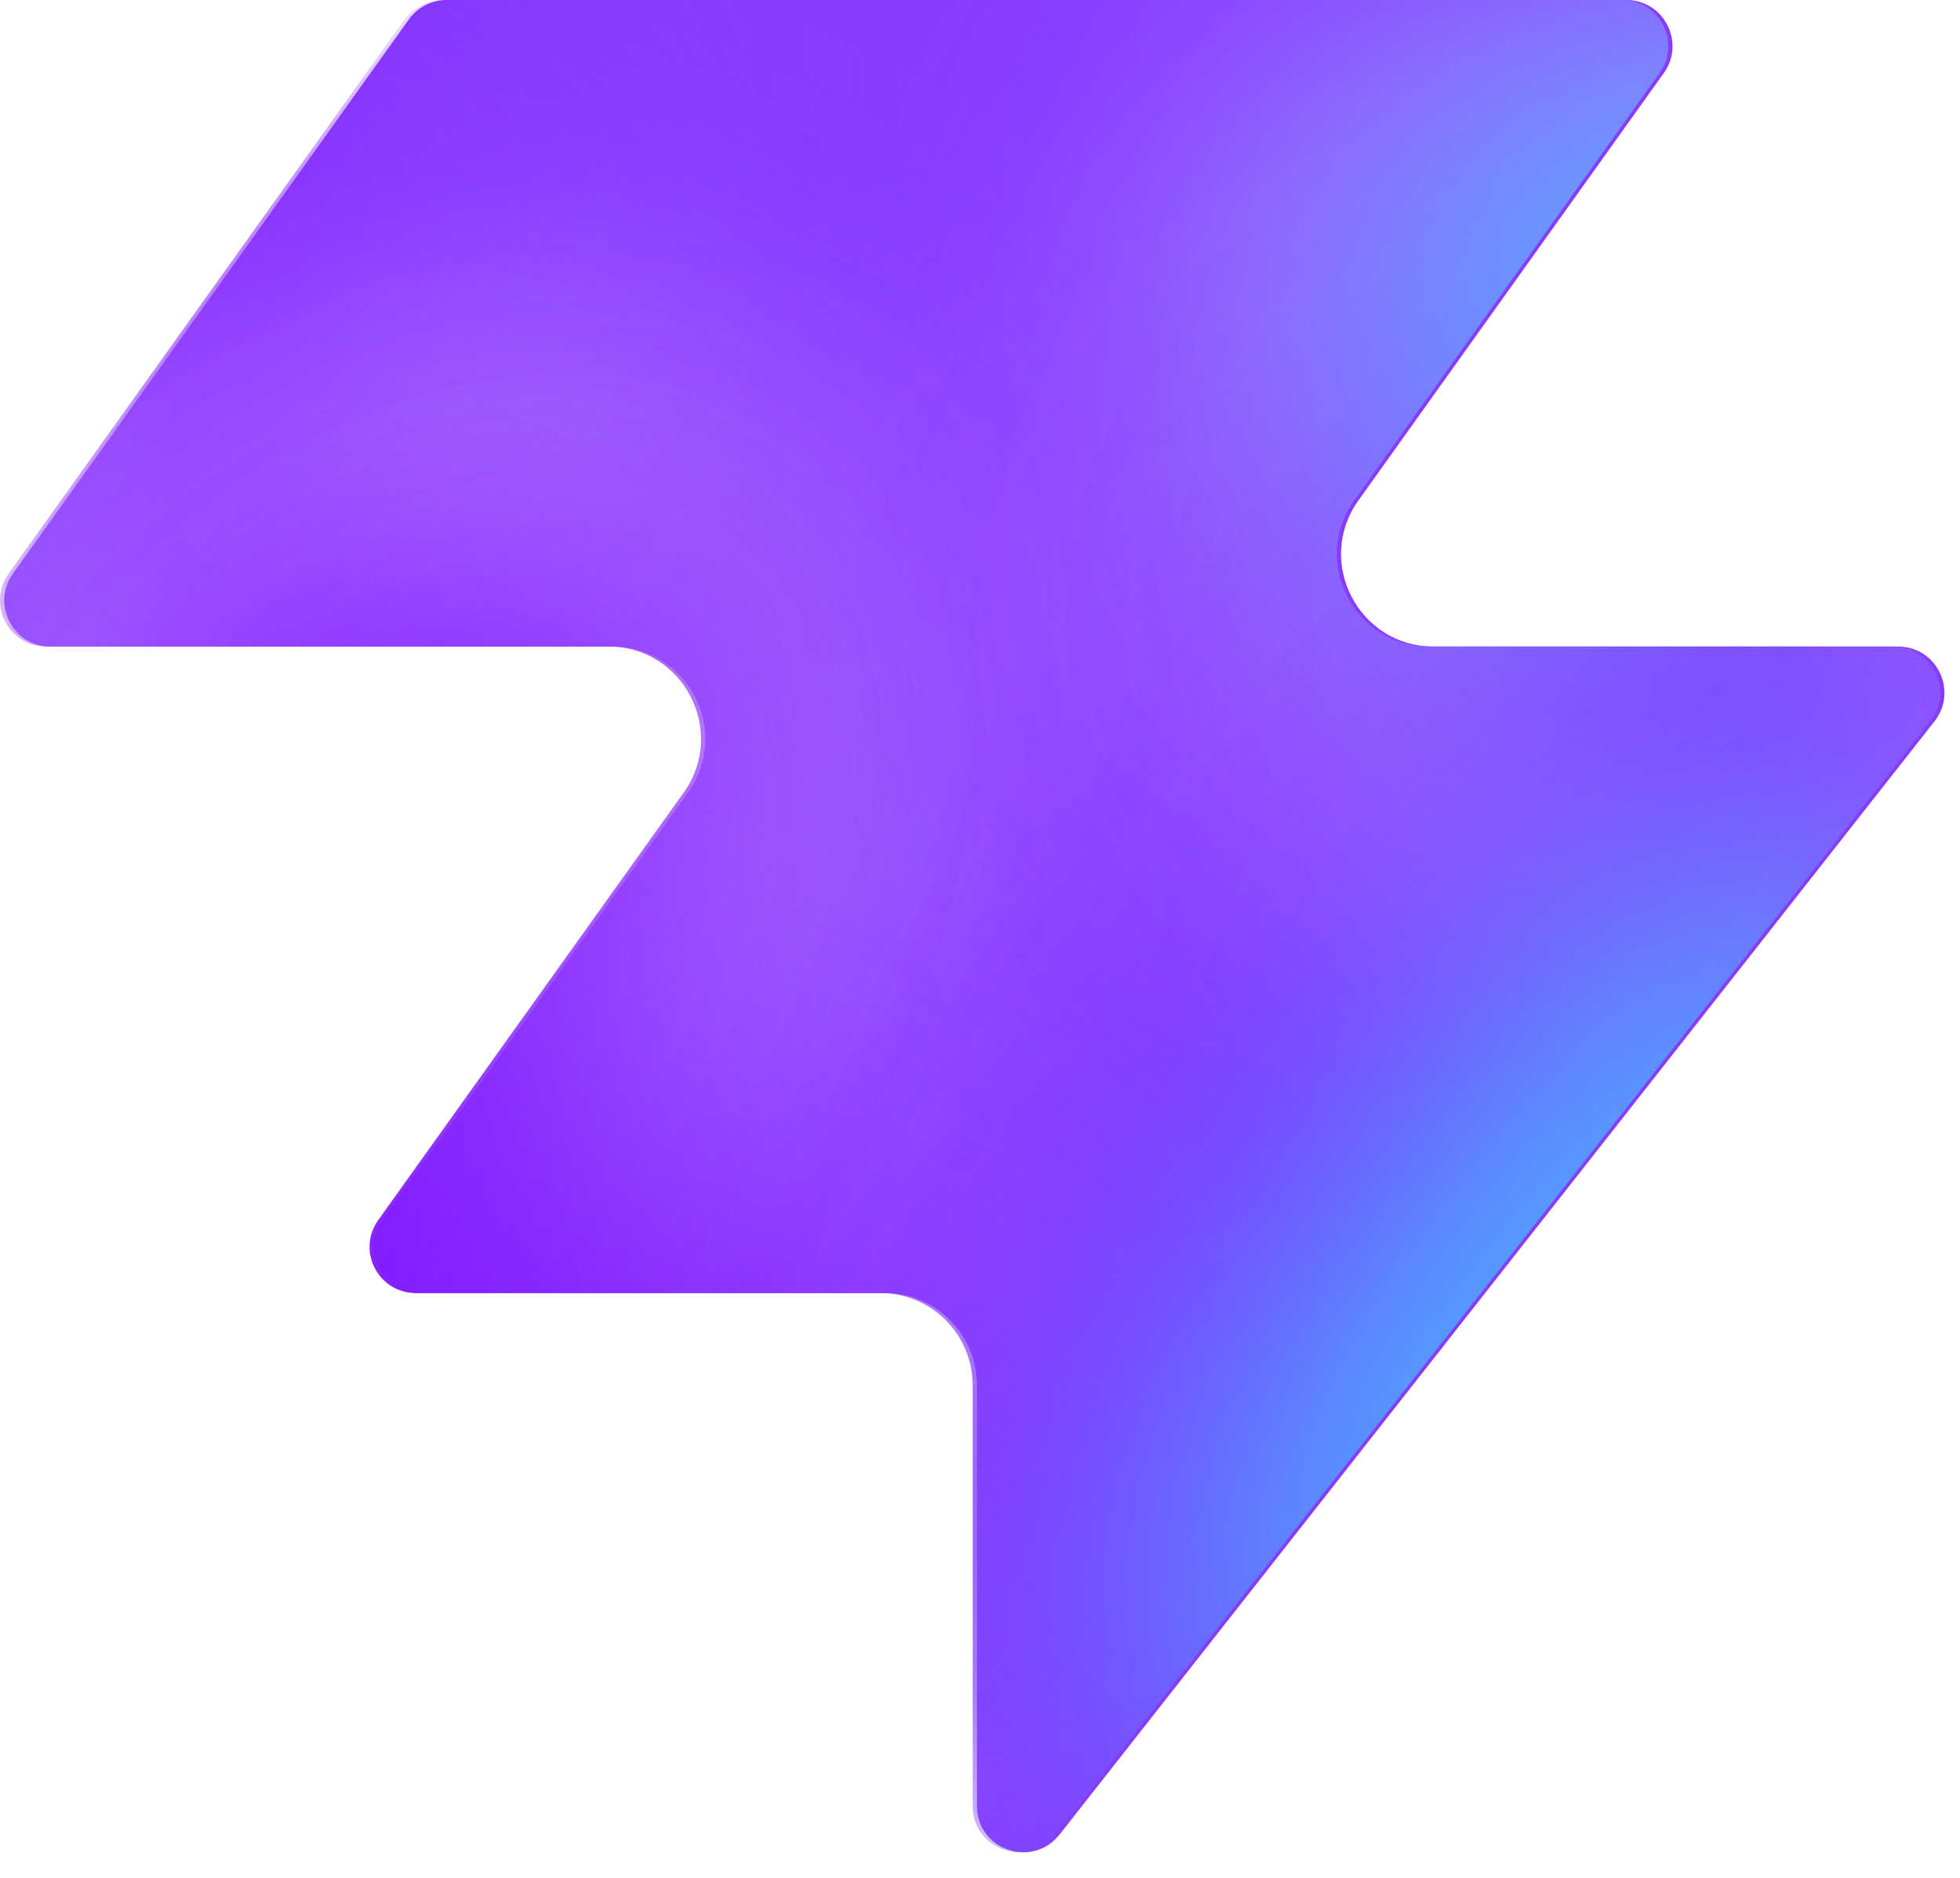
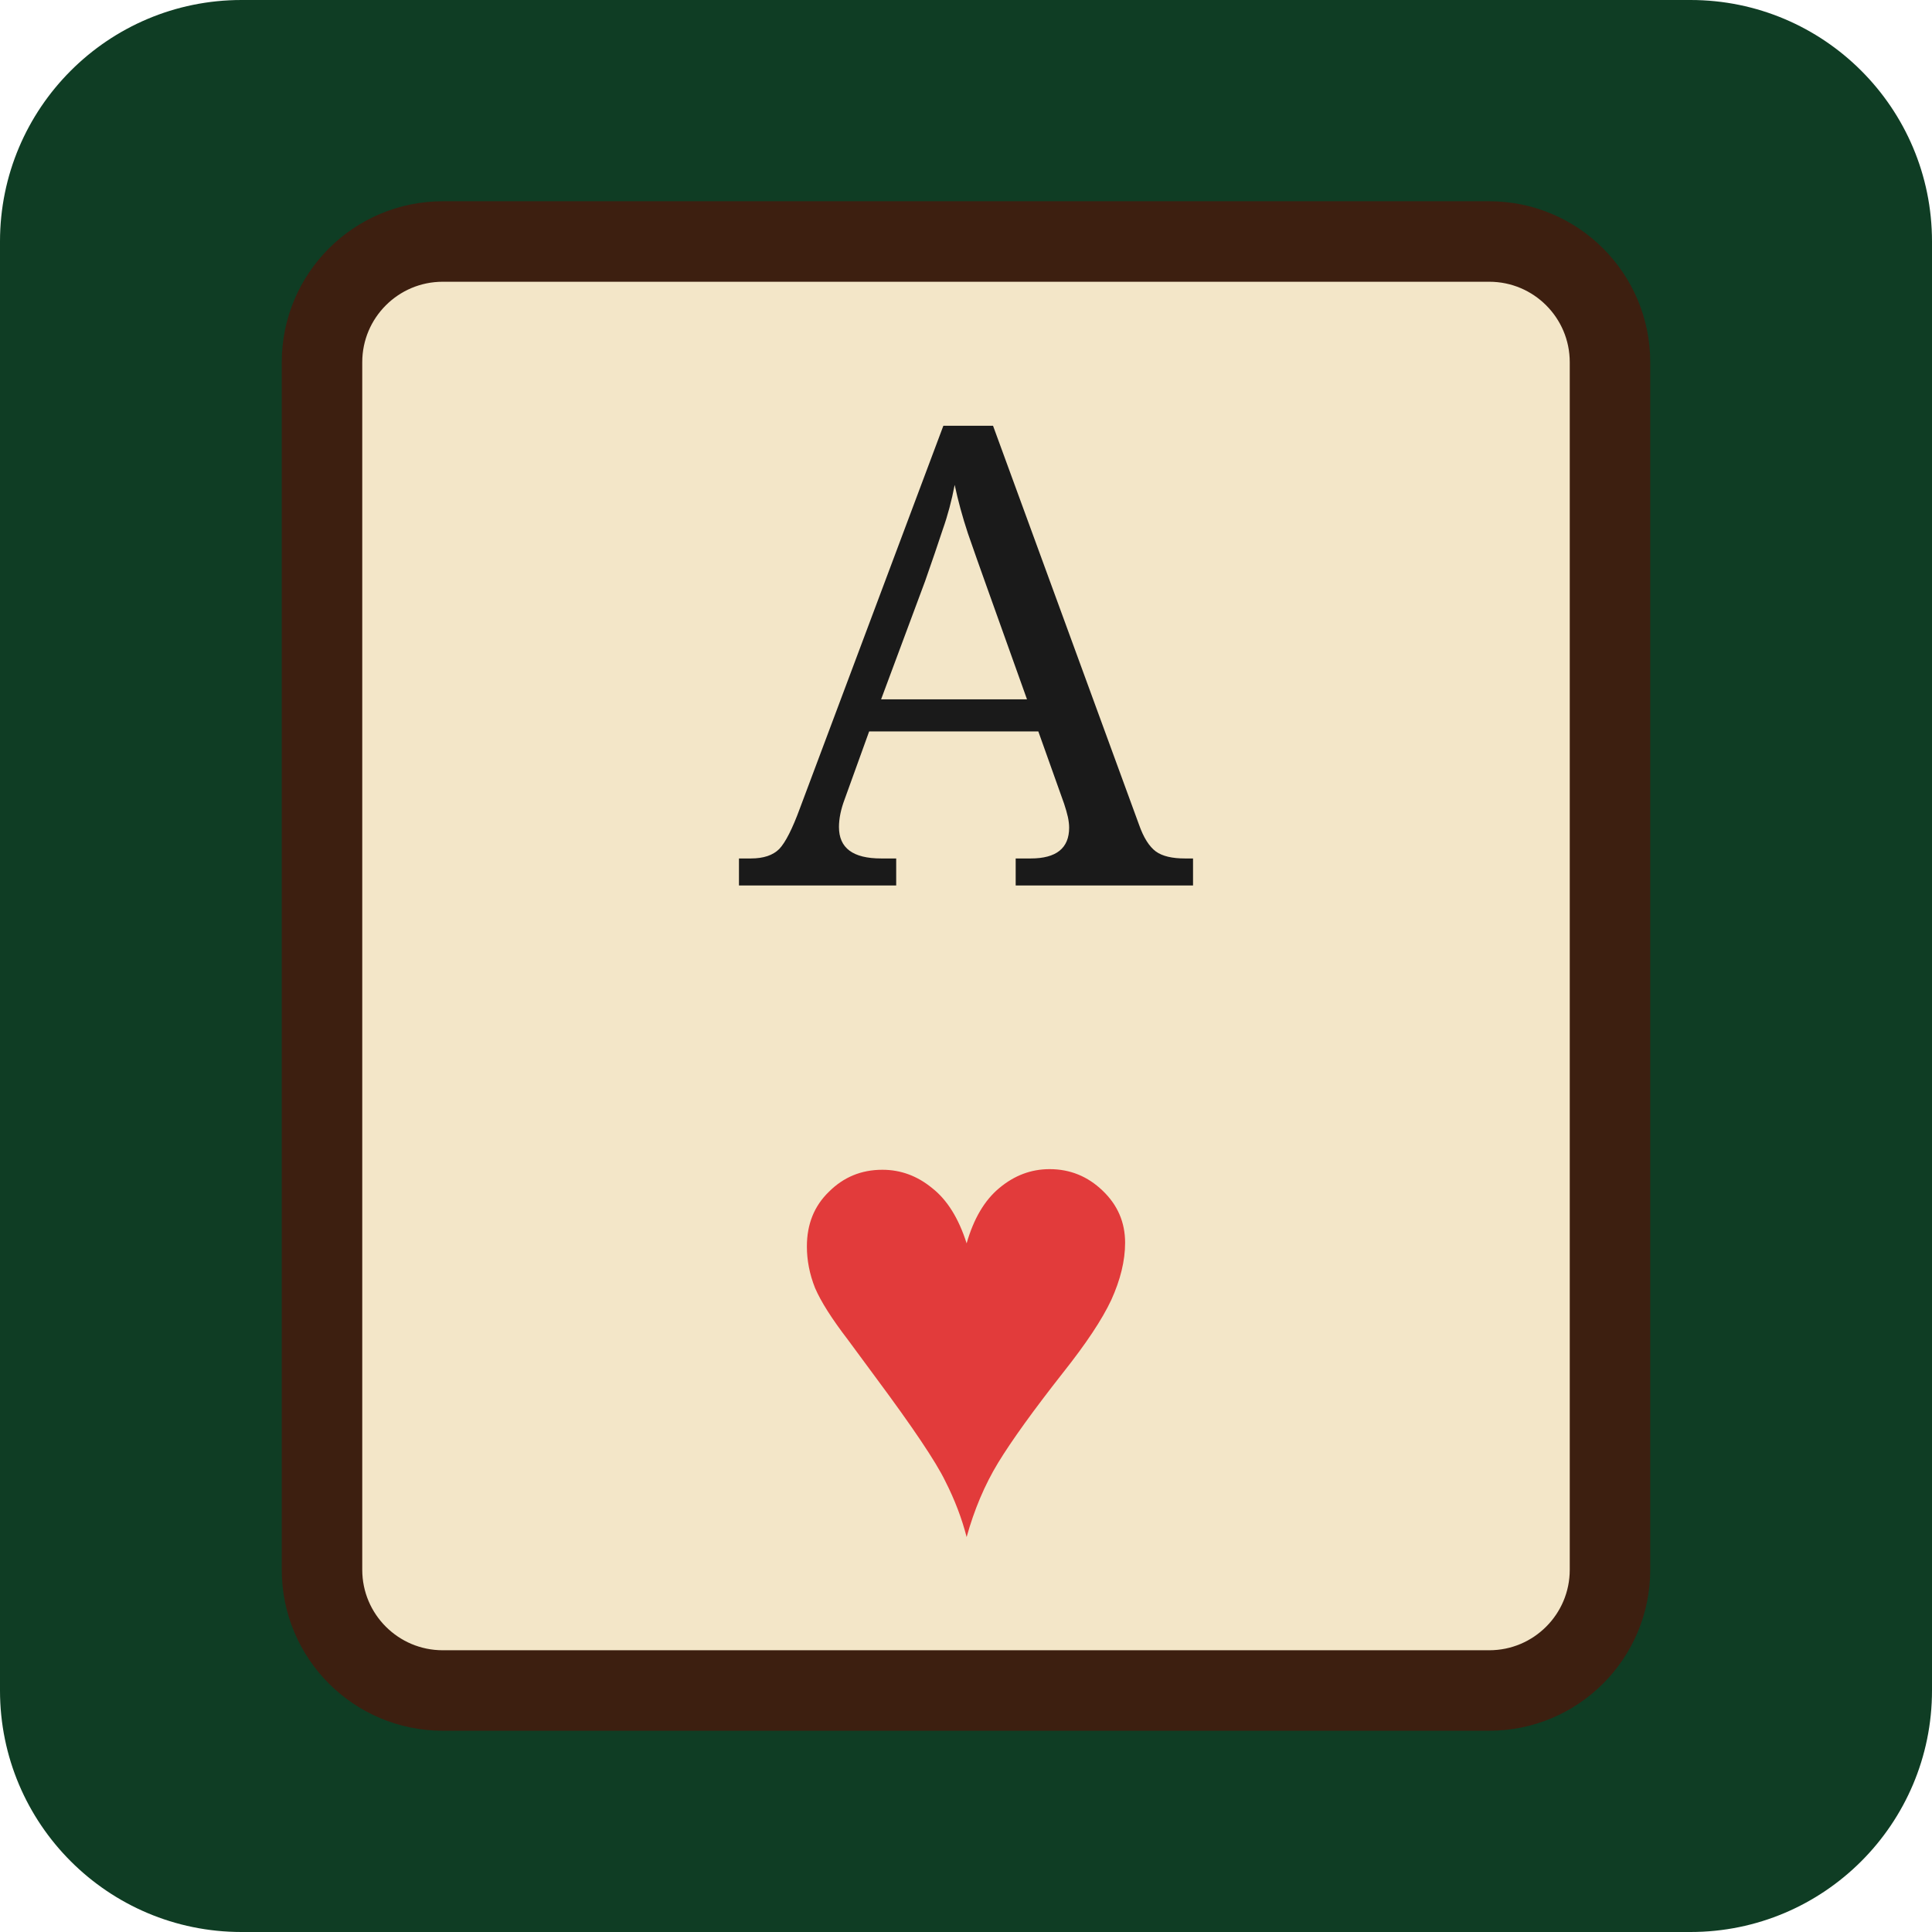
- <svg xmlns="http://www.w3.org/2000/svg" width="48" height="46" fill="none" viewBox="0 0 48 46">
-   <path fill="#863bff" d="M25.946 44.938c-.664.845-2.021.375-2.021-.698V33.937a2.26 2.26 0 0 0-2.262-2.262H10.287c-.92 0-1.456-1.04-.92-1.788l7.48-10.471c1.07-1.497 0-3.578-1.842-3.578H1.237c-.92 0-1.456-1.04-.92-1.788L10.013.474c.214-.297.556-.474.92-.474h28.894c.92 0 1.456 1.04.92 1.788l-7.48 10.471c-1.07 1.498 0 3.579 1.842 3.579h11.377c.943 0 1.473 1.088.89 1.83L25.947 44.94z" style="fill:#863bff;fill:color(display-p3 .525 .23 1);fill-opacity:1" />
-   <mask id="a" width="48" height="46" x="0" y="0" maskUnits="userSpaceOnUse" style="mask-type:alpha">
-     <path fill="#000" d="M25.842 44.938c-.664.844-2.021.375-2.021-.698V33.937a2.26 2.26 0 0 0-2.262-2.262H10.183c-.92 0-1.456-1.04-.92-1.788l7.48-10.471c1.07-1.498 0-3.579-1.842-3.579H1.133c-.92 0-1.456-1.04-.92-1.787L9.91.473c.214-.297.556-.474.92-.474h28.894c.92 0 1.456 1.04.92 1.788l-7.48 10.471c-1.07 1.498 0 3.578 1.842 3.578h11.377c.943 0 1.473 1.088.89 1.832L25.843 44.94z" style="fill:#000;fill-opacity:1" />
-   </mask>
-   <g mask="url(#a)">
-     <g filter="url(#b)">
-       <ellipse cx="5.508" cy="14.704" fill="#ede6ff" rx="5.508" ry="14.704" style="fill:#ede6ff;fill:color(display-p3 .927 .903 1);fill-opacity:1" transform="matrix(.00324 1 1 -.00324 -4.47 31.516)" />
-     </g>
-     <g filter="url(#c)">
-       <ellipse cx="10.399" cy="29.851" fill="#ede6ff" rx="10.399" ry="29.851" style="fill:#ede6ff;fill:color(display-p3 .927 .903 1);fill-opacity:1" transform="matrix(.00324 1 1 -.00324 -39.328 7.883)" />
-     </g>
-     <g filter="url(#d)">
-       <ellipse cx="5.508" cy="30.487" fill="#7e14ff" rx="5.508" ry="30.487" style="fill:#7e14ff;fill:color(display-p3 .492 .077 1);fill-opacity:1" transform="rotate(89.814 -25.913 -14.639)scale(1 -1)" />
-     </g>
-     <g filter="url(#e)">
-       <ellipse cx="5.508" cy="30.599" fill="#7e14ff" rx="5.508" ry="30.599" style="fill:#7e14ff;fill:color(display-p3 .492 .077 1);fill-opacity:1" transform="rotate(89.814 -32.644 -3.334)scale(1 -1)" />
-     </g>
-     <g filter="url(#f)">
-       <ellipse cx="5.508" cy="30.599" fill="#7e14ff" rx="5.508" ry="30.599" style="fill:#7e14ff;fill:color(display-p3 .492 .077 1);fill-opacity:1" transform="matrix(.00324 1 1 -.00324 -34.34 30.47)" />
-     </g>
-     <g filter="url(#g)">
-       <ellipse cx="14.072" cy="22.078" fill="#ede6ff" rx="14.072" ry="22.078" style="fill:#ede6ff;fill:color(display-p3 .927 .903 1);fill-opacity:1" transform="rotate(93.35 24.506 48.493)scale(-1 1)" />
-     </g>
-     <g filter="url(#h)">
-       <ellipse cx="3.47" cy="21.501" fill="#7e14ff" rx="3.47" ry="21.501" style="fill:#7e14ff;fill:color(display-p3 .492 .077 1);fill-opacity:1" transform="rotate(89.009 28.708 47.59)scale(-1 1)" />
-     </g>
-     <g filter="url(#i)">
-       <ellipse cx="3.47" cy="21.501" fill="#7e14ff" rx="3.47" ry="21.501" style="fill:#7e14ff;fill:color(display-p3 .492 .077 1);fill-opacity:1" transform="rotate(89.009 28.708 47.59)scale(-1 1)" />
-     </g>
-     <g filter="url(#j)">
-       <ellipse cx=".387" cy="8.972" fill="#7e14ff" rx="4.407" ry="29.108" style="fill:#7e14ff;fill:color(display-p3 .492 .077 1);fill-opacity:1" transform="rotate(39.51 .387 8.972)" />
-     </g>
-     <g filter="url(#k)">
-       <ellipse cx="47.523" cy="-6.092" fill="#7e14ff" rx="4.407" ry="29.108" style="fill:#7e14ff;fill:color(display-p3 .492 .077 1);fill-opacity:1" transform="rotate(37.892 47.523 -6.092)" />
-     </g>
-     <g filter="url(#l)">
-       <ellipse cx="41.412" cy="6.333" fill="#47bfff" rx="5.971" ry="9.665" style="fill:#47bfff;fill:color(display-p3 .28 .748 1);fill-opacity:1" transform="rotate(37.892 41.412 6.333)" />
-     </g>
-     <g filter="url(#m)">
-       <ellipse cx="-1.879" cy="38.332" fill="#7e14ff" rx="4.407" ry="29.108" style="fill:#7e14ff;fill:color(display-p3 .492 .077 1);fill-opacity:1" transform="rotate(37.892 -1.88 38.332)" />
-     </g>
-     <g filter="url(#n)">
-       <ellipse cx="-1.879" cy="38.332" fill="#7e14ff" rx="4.407" ry="29.108" style="fill:#7e14ff;fill:color(display-p3 .492 .077 1);fill-opacity:1" transform="rotate(37.892 -1.88 38.332)" />
-     </g>
-     <g filter="url(#o)">
-       <ellipse cx="35.651" cy="29.907" fill="#7e14ff" rx="4.407" ry="29.108" style="fill:#7e14ff;fill:color(display-p3 .492 .077 1);fill-opacity:1" transform="rotate(37.892 35.651 29.907)" />
-     </g>
-     <g filter="url(#p)">
-       <ellipse cx="38.418" cy="32.4" fill="#47bfff" rx="5.971" ry="15.297" style="fill:#47bfff;fill:color(display-p3 .28 .748 1);fill-opacity:1" transform="rotate(37.892 38.418 32.4)" />
-     </g>
-   </g>
-   <defs>
-     <filter id="b" width="60.045" height="41.654" x="-19.77" y="16.149" color-interpolation-filters="sRGB" filterUnits="userSpaceOnUse">
-       <feFlood flood-opacity="0" result="BackgroundImageFix" />
-       <feBlend in="SourceGraphic" in2="BackgroundImageFix" result="shape" />
-       <feGaussianBlur result="effect1_foregroundBlur_2002_17158" stdDeviation="7.659" />
-     </filter>
-     <filter id="c" width="90.34" height="51.437" x="-54.613" y="-7.533" color-interpolation-filters="sRGB" filterUnits="userSpaceOnUse">
-       <feFlood flood-opacity="0" result="BackgroundImageFix" />
-       <feBlend in="SourceGraphic" in2="BackgroundImageFix" result="shape" />
-       <feGaussianBlur result="effect1_foregroundBlur_2002_17158" stdDeviation="7.659" />
-     </filter>
-     <filter id="d" width="79.355" height="29.4" x="-49.64" y="2.03" color-interpolation-filters="sRGB" filterUnits="userSpaceOnUse">
-       <feFlood flood-opacity="0" result="BackgroundImageFix" />
-       <feBlend in="SourceGraphic" in2="BackgroundImageFix" result="shape" />
-       <feGaussianBlur result="effect1_foregroundBlur_2002_17158" stdDeviation="4.596" />
-     </filter>
-     <filter id="e" width="79.579" height="29.4" x="-45.045" y="20.029" color-interpolation-filters="sRGB" filterUnits="userSpaceOnUse">
-       <feFlood flood-opacity="0" result="BackgroundImageFix" />
-       <feBlend in="SourceGraphic" in2="BackgroundImageFix" result="shape" />
-       <feGaussianBlur result="effect1_foregroundBlur_2002_17158" stdDeviation="4.596" />
-     </filter>
-     <filter id="f" width="79.579" height="29.4" x="-43.513" y="21.178" color-interpolation-filters="sRGB" filterUnits="userSpaceOnUse">
-       <feFlood flood-opacity="0" result="BackgroundImageFix" />
-       <feBlend in="SourceGraphic" in2="BackgroundImageFix" result="shape" />
-       <feGaussianBlur result="effect1_foregroundBlur_2002_17158" stdDeviation="4.596" />
-     </filter>
-     <filter id="g" width="74.749" height="58.852" x="15.756" y="-17.901" color-interpolation-filters="sRGB" filterUnits="userSpaceOnUse">
-       <feFlood flood-opacity="0" result="BackgroundImageFix" />
-       <feBlend in="SourceGraphic" in2="BackgroundImageFix" result="shape" />
-       <feGaussianBlur result="effect1_foregroundBlur_2002_17158" stdDeviation="7.659" />
-     </filter>
-     <filter id="h" width="61.377" height="25.362" x="23.548" y="2.284" color-interpolation-filters="sRGB" filterUnits="userSpaceOnUse">
-       <feFlood flood-opacity="0" result="BackgroundImageFix" />
-       <feBlend in="SourceGraphic" in2="BackgroundImageFix" result="shape" />
-       <feGaussianBlur result="effect1_foregroundBlur_2002_17158" stdDeviation="4.596" />
-     </filter>
-     <filter id="i" width="61.377" height="25.362" x="23.548" y="2.284" color-interpolation-filters="sRGB" filterUnits="userSpaceOnUse">
-       <feFlood flood-opacity="0" result="BackgroundImageFix" />
-       <feBlend in="SourceGraphic" in2="BackgroundImageFix" result="shape" />
-       <feGaussianBlur result="effect1_foregroundBlur_2002_17158" stdDeviation="4.596" />
-     </filter>
-     <filter id="j" width="56.045" height="63.649" x="-27.636" y="-22.853" color-interpolation-filters="sRGB" filterUnits="userSpaceOnUse">
-       <feFlood flood-opacity="0" result="BackgroundImageFix" />
-       <feBlend in="SourceGraphic" in2="BackgroundImageFix" result="shape" />
-       <feGaussianBlur result="effect1_foregroundBlur_2002_17158" stdDeviation="4.596" />
-     </filter>
-     <filter id="k" width="54.814" height="64.646" x="20.116" y="-38.415" color-interpolation-filters="sRGB" filterUnits="userSpaceOnUse">
-       <feFlood flood-opacity="0" result="BackgroundImageFix" />
-       <feBlend in="SourceGraphic" in2="BackgroundImageFix" result="shape" />
-       <feGaussianBlur result="effect1_foregroundBlur_2002_17158" stdDeviation="4.596" />
-     </filter>
-     <filter id="l" width="33.541" height="35.313" x="24.641" y="-11.323" color-interpolation-filters="sRGB" filterUnits="userSpaceOnUse">
-       <feFlood flood-opacity="0" result="BackgroundImageFix" />
-       <feBlend in="SourceGraphic" in2="BackgroundImageFix" result="shape" />
-       <feGaussianBlur result="effect1_foregroundBlur_2002_17158" stdDeviation="4.596" />
-     </filter>
-     <filter id="m" width="54.814" height="64.646" x="-29.286" y="6.009" color-interpolation-filters="sRGB" filterUnits="userSpaceOnUse">
-       <feFlood flood-opacity="0" result="BackgroundImageFix" />
-       <feBlend in="SourceGraphic" in2="BackgroundImageFix" result="shape" />
-       <feGaussianBlur result="effect1_foregroundBlur_2002_17158" stdDeviation="4.596" />
-     </filter>
-     <filter id="n" width="54.814" height="64.646" x="-29.286" y="6.009" color-interpolation-filters="sRGB" filterUnits="userSpaceOnUse">
-       <feFlood flood-opacity="0" result="BackgroundImageFix" />
-       <feBlend in="SourceGraphic" in2="BackgroundImageFix" result="shape" />
-       <feGaussianBlur result="effect1_foregroundBlur_2002_17158" stdDeviation="4.596" />
-     </filter>
-     <filter id="o" width="54.814" height="64.646" x="8.244" y="-2.416" color-interpolation-filters="sRGB" filterUnits="userSpaceOnUse">
-       <feFlood flood-opacity="0" result="BackgroundImageFix" />
-       <feBlend in="SourceGraphic" in2="BackgroundImageFix" result="shape" />
-       <feGaussianBlur result="effect1_foregroundBlur_2002_17158" stdDeviation="4.596" />
-     </filter>
-     <filter id="p" width="39.409" height="43.623" x="18.713" y="10.588" color-interpolation-filters="sRGB" filterUnits="userSpaceOnUse">
-       <feFlood flood-opacity="0" result="BackgroundImageFix" />
-       <feBlend in="SourceGraphic" in2="BackgroundImageFix" result="shape" />
-       <feGaussianBlur result="effect1_foregroundBlur_2002_17158" stdDeviation="4.596" />
-     </filter>
-   </defs>
+ <svg xmlns="http://www.w3.org/2000/svg" viewBox="0 0 48 48">
+   <rect width="48" height="48" rx="6" fill="#0f3d24" />
+   <rect x="8" y="6" width="32" height="36" rx="3" fill="#f3e6c8" stroke="#3d1f10" stroke-width="2" />
+   <text x="24" y="22" text-anchor="middle" font-size="16" fill="#1a1a1a" font-family="Georgia, serif">A</text>
+   <text x="24" y="38" text-anchor="middle" font-size="16" fill="#e23b3b">♥</text>
</svg>
